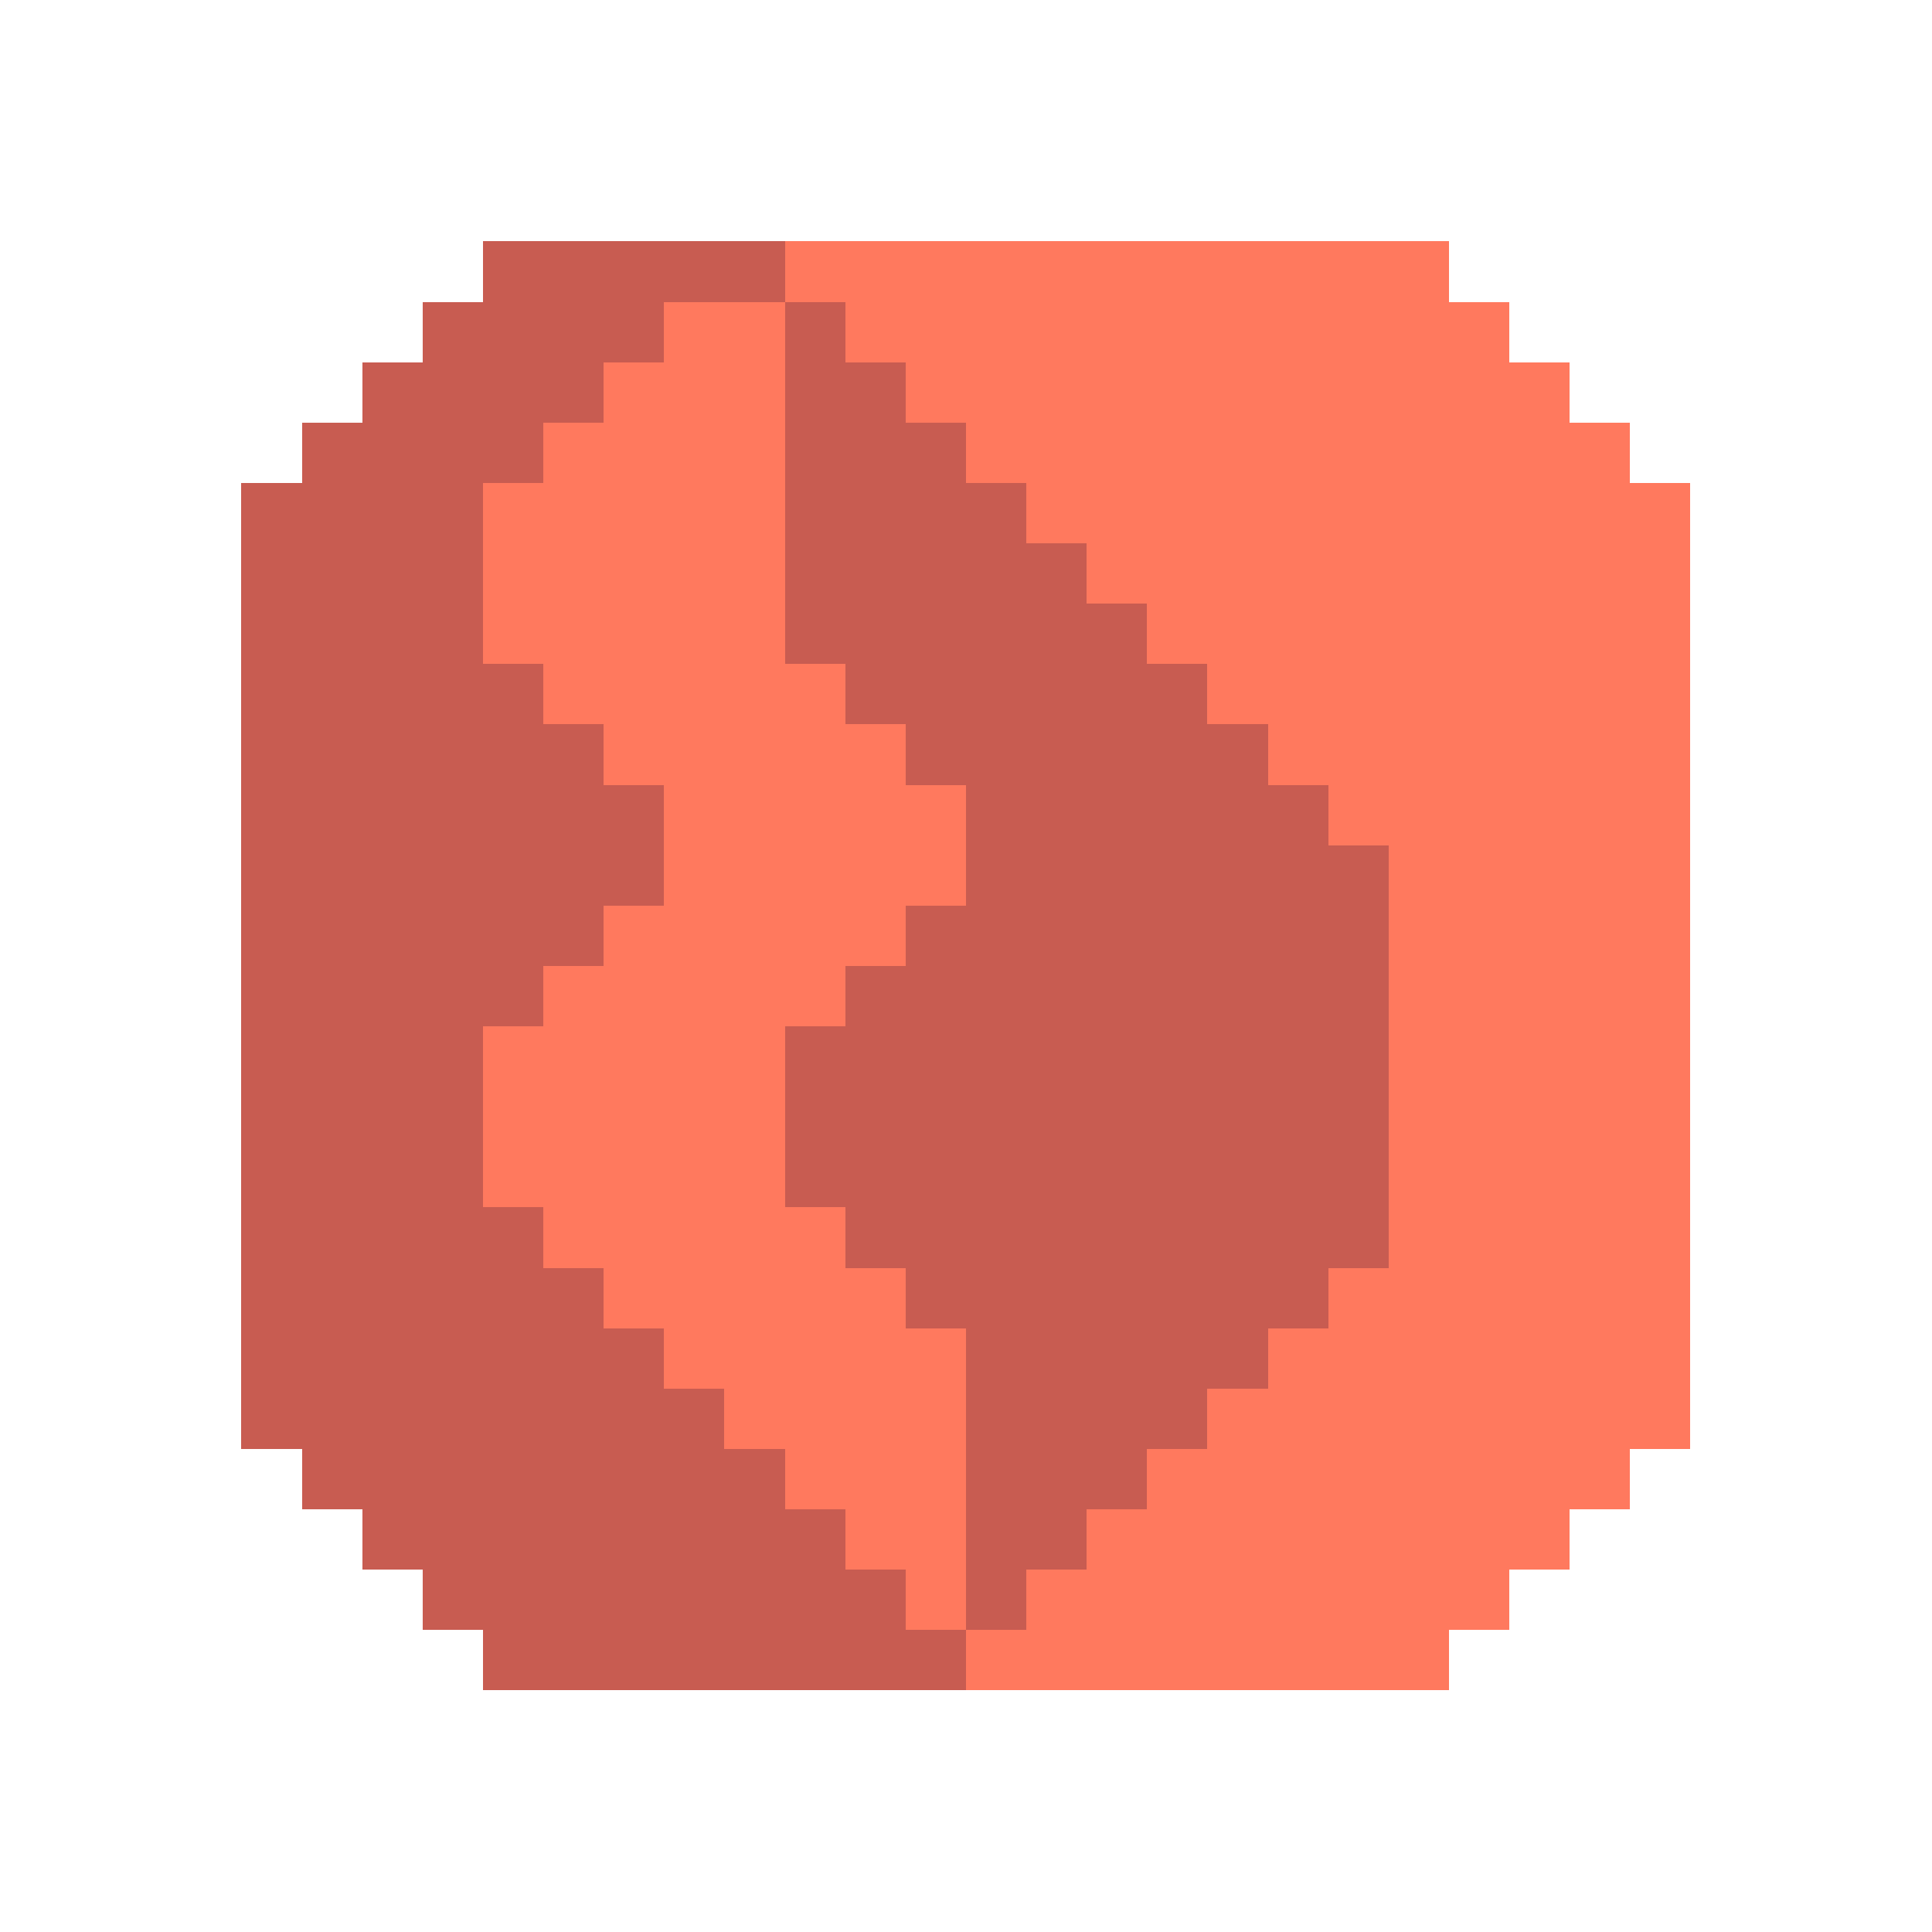
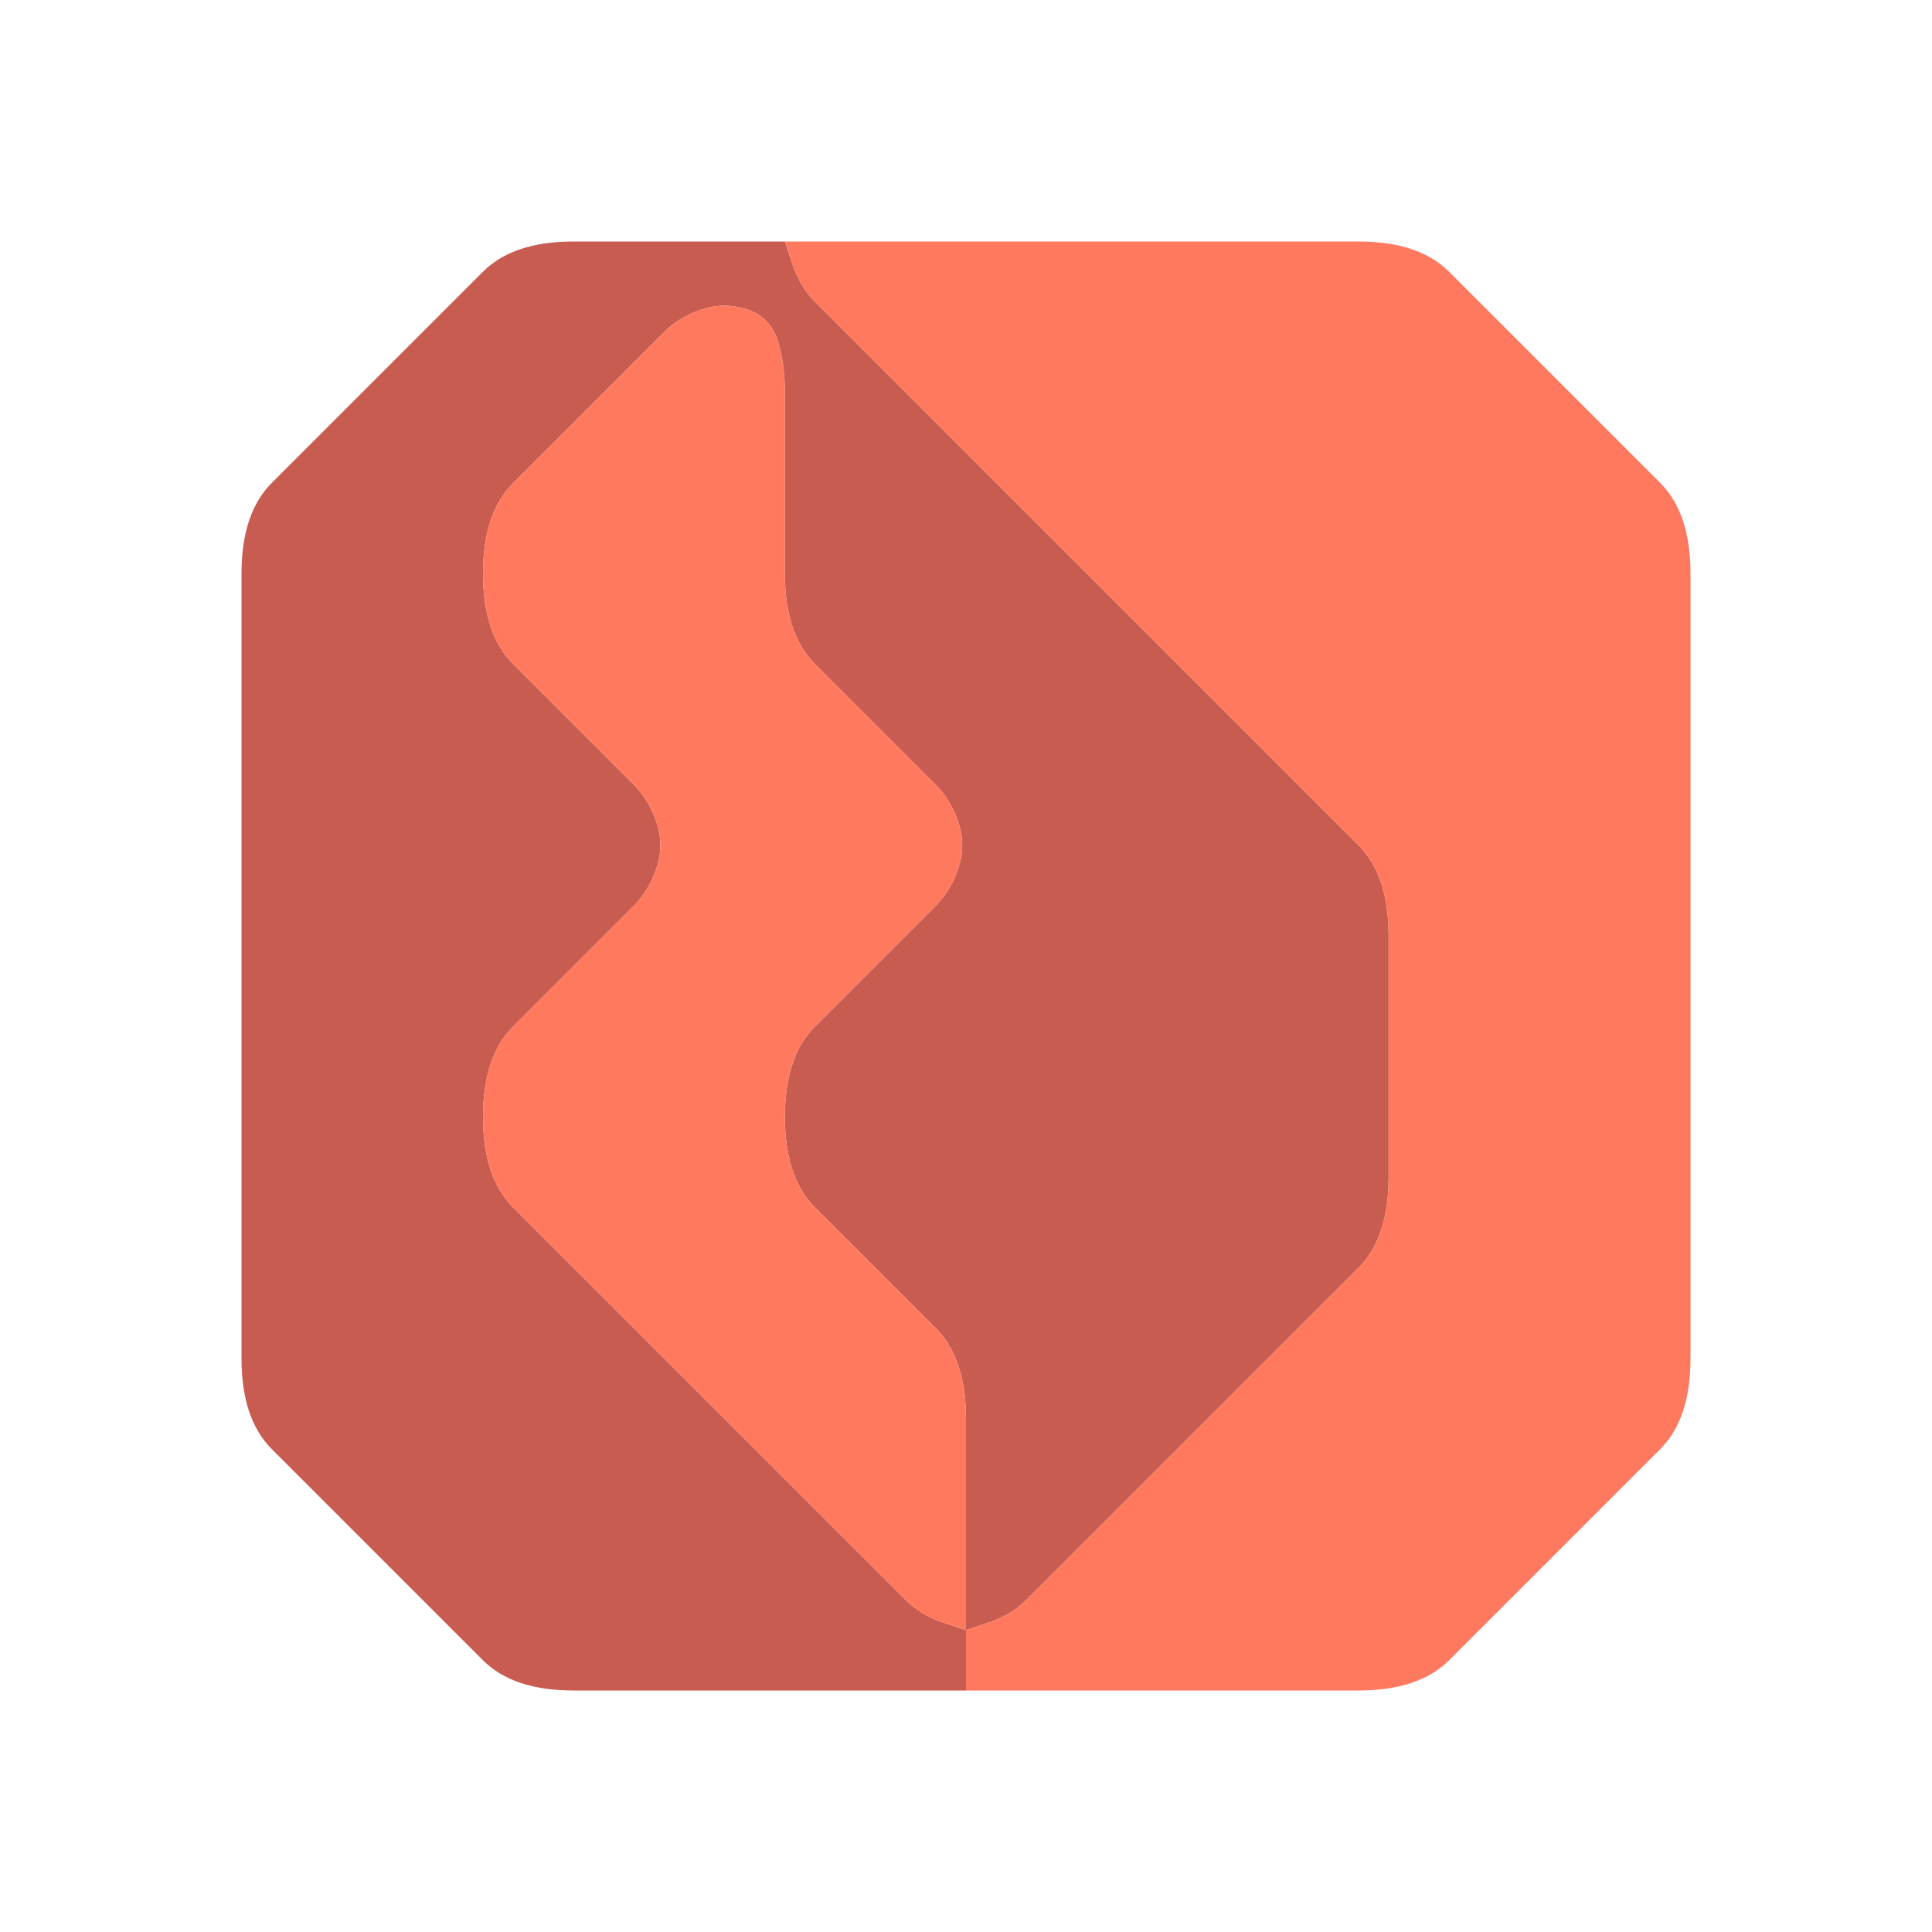
- <svg xmlns="http://www.w3.org/2000/svg" viewBox="0 -0.5 32 32" shape-rendering="crispEdges">
-   <path stroke="#c85c51" d="M8 4h5M7 5h4M13 5h1M6 6h4M13 6h2M5 7h4M13 7h3M4 8h4M13 8h4M4 9h4M13 9h5M4 10h4M13 10h6M4 11h5M14 11h6M4 12h6M15 12h6M4 13h7M16 13h6M4 14h7M16 14h7M4 15h6M15 15h8M4 16h5M14 16h9M4 17h4M13 17h10M4 18h4M13 18h10M4 19h4M13 19h10M4 20h5M14 20h9M4 21h6M15 21h7M4 22h7M16 22h5M4 23h8M16 23h4M5 24h8M16 24h3M6 25h8M16 25h2M7 26h8M16 26h1M8 27h8" />
-   <path stroke="#ff795e" d="M13 4h11M11 5h2M14 5h11M10 6h3M15 6h11M9 7h4M16 7h11M8 8h5M17 8h11M8 9h5M18 9h10M8 10h5M19 10h9M9 11h5M20 11h8M10 12h5M21 12h7M11 13h5M22 13h6M11 14h5M23 14h5M10 15h5M23 15h5M9 16h5M23 16h5M8 17h5M23 17h5M8 18h5M23 18h5M8 19h5M23 19h5M9 20h5M23 20h5M10 21h5M22 21h6M11 22h5M21 22h7M12 23h4M20 23h8M13 24h3M19 24h8M14 25h2M18 25h8M15 26h1M17 26h8M16 27h8" />
+ <svg xmlns="http://www.w3.org/2000/svg" version="1.1" id="svg3546" width="32" height="32" viewBox="0 0 32 32">
+   <defs id="defs3550" />
+   <g id="g4107">
+     <path style="fill:#000000;fill-opacity:0" d="M 0,0.5 V 0 H 0.5 1 1.5 2 2.5 3 3.5 4 4.5 5 5.5 6 6.5 7 7.5 8 8.5 9 9.5 10 10.5 11 11.5 12 12.5 13 13.5 14 14.5 15 15.5 16 16.5 17 17.5 18 18.5 19 19.5 20 20.5 21 21.5 22 22.5 23 23.5 24 24.5 25 25.5 26 26.5 27 27.5 28 28.5 29 29.5 30 30.5 31 31.5 32 V 0.5 1 1.5 2 2.5 3 3.5 4 4.5 5 5.5 6 6.5 7 7.5 8 8.5 9 9.5 10 10.5 11 11.5 12 12.5 13 13.5 14 14.5 15 15.5 16 16.5 17 17.5 18 18.5 19 19.5 20 20.5 21 21.5 22 22.5 23 23.5 24 24.5 25 25.5 26 26.5 27 27.5 28 28.5 29 29.5 30 30.5 31 31.5 32 H 31.5 31 30.5 30 29.5 29 28.5 28 27.5 27 26.5 26 25.5 25 24.5 24 23.5 23 22.5 22 21.5 21 20.5 20 19.5 19 18.5 18 17.5 17 16.5 16 15.5 15 14.5 14 13.5 13 12.5 12 11.5 11 10.5 10 9.5 9 8.5 8 7.5 7 6.5 6 5.5 5 4.5 4 3.5 3 2.5 2 1.5 1 0.5 0 V 31.5 31 30.5 30 29.5 29 28.5 28 27.5 27 26.5 26 25.5 25 24.5 24 23.5 23 22.5 22 21.5 21 20.5 20 19.5 19 18.5 18 17.5 17 16.5 16 15.5 15 14.5 14 13.5 13 12.5 12 11.5 11 10.5 10 9.5 9 8.5 8 7.5 7 6.5 6 5.5 5 4.5 4 3.5 3 2.5 2 1.5 1 0.5 M 22.5,28 Q 23,28 23.375,27.875 23.75,27.75 24,27.5 24.25,27.25 24.5,27 24.75,26.75 25,26.5 25.25,26.25 25.5,26 25.75,25.75 26,25.5 26.25,25.25 26.5,25 26.75,24.75 27,24.5 27.25,24.25 27.5,24 27.75,23.75 27.875,23.375 28,23 28,22.5 q 0,-0.5 0,-1 0,-0.5 0,-1 0,-0.5 0,-1 0,-0.5 0,-1 0,-0.5 0,-1 0,-0.5 0,-1 0,-0.5 0,-1 0,-0.5 0,-1 0,-0.5 0,-1 0,-0.5 0,-1 0,-0.5 0,-1 0,-0.5 0,-1 0,-0.5 0,-1 Q 28,9 27.875,8.625 27.75,8.25 27.5,8 27.25,7.75 27,7.5 26.75,7.25 26.5,7 26.25,6.75 26,6.5 25.75,6.25 25.5,6 25.25,5.75 25,5.5 24.75,5.25 24.5,5 24.25,4.75 24,4.5 23.75,4.25 23.375,4.125 23,4 22.5,4 22,4 21.5,4 21,4 20.5,4 20,4 19.5,4 19,4 18.5,4 18,4 17.5,4 17,4 16.5,4 16,4 15.5,4 15,4 14.5,4 14,4 13.5,4 13,4 12.5,4 12,4 11.5,4 11,4 10.5,4 10,4 9.5,4 9,4 8.625,4.125 8.25,4.25 8,4.5 7.75,4.75 7.5,5 7.25,5.25 7,5.5 6.75,5.75 6.5,6 6.25,6.25 6,6.5 5.75,6.75 5.5,7 5.25,7.25 5,7.5 4.75,7.75 4.5,8 4.25,8.25 4.125,8.625 4,9 4,9.5 q 0,0.5 0,1 0,0.5 0,1 0,0.5 0,1 0,0.5 0,1 0,0.5 0,1 0,0.5 0,1 0,0.5 0,1 0,0.5 0,1 0,0.5 0,1 0,0.5 0,1 0,0.5 0,1 0,0.5 0,1 0,0.5 0,1 Q 4,23 4.125,23.375 4.25,23.75 4.5,24 4.75,24.25 5,24.5 5.25,24.75 5.5,25 5.75,25.25 6,25.5 6.25,25.75 6.5,26 6.75,26.25 7,26.5 7.25,26.75 7.5,27 7.75,27.25 8,27.5 8.25,27.75 8.625,27.875 9,28 9.5,28 q 0.5,0 1,0 0.5,0 1,0 0.5,0 1,0 0.5,0 1,0 0.5,0 1,0 0.5,0 1,0 0.5,0 1,0 0.5,0 1,0 0.5,0 1,0 0.5,0 1,0 0.5,0 1,0 0.5,0 1,0 0.5,0 1,0" id="path4099" />
+     <path style="fill:#c85c51;fill-opacity:1" d="M 8,4.5 Q 8.25,4.25 8.625,4.125 9,4 9.5,4 q 0.5,0 1,0 0.5,0 1,0 0.5,0 1,0 H 13 l 0.125,0.375 Q 13.25,4.75 13.5,5 q 0.25,0.25 0.5,0.5 0.25,0.25 0.5,0.5 0.25,0.25 0.5,0.5 0.25,0.25 0.5,0.5 0.25,0.25 0.5,0.5 0.25,0.25 0.5,0.5 0.25,0.25 0.5,0.5 0.25,0.25 0.5,0.5 0.25,0.25 0.5,0.5 0.25,0.25 0.5,0.5 0.25,0.25 0.5,0.5 0.25,0.25 0.5,0.5 0.25,0.25 0.5,0.5 0.25,0.25 0.5,0.5 0.25,0.25 0.5,0.5 0.25,0.25 0.5,0.5 0.25,0.25 0.5,0.5 0.25,0.25 0.5,0.5 0.25,0.25 0.375,0.625 Q 23,15 23,15.5 q 0,0.5 0,1 0,0.5 0,1 0,0.5 0,1 0,0.5 0,1 0,0.5 -0.125,0.875 Q 22.75,20.75 22.5,21 22.25,21.25 22,21.5 21.75,21.75 21.5,22 21.25,22.25 21,22.5 20.75,22.75 20.5,23 20.25,23.25 20,23.5 19.75,23.75 19.5,24 19.25,24.25 19,24.5 18.75,24.75 18.5,25 18.25,25.25 18,25.5 17.75,25.75 17.5,26 17.25,26.25 17,26.5 16.75,26.75 16.375,26.875 L 16,27 v 0.5 0.5 h -0.5 q -0.5,0 -1,0 -0.5,0 -1,0 -0.5,0 -1,0 -0.5,0 -1,0 -0.5,0 -1,0 -0.5,0 -1,0 Q 9,28 8.625,27.875 8.25,27.75 8,27.5 7.75,27.25 7.5,27 7.25,26.75 7,26.5 6.75,26.25 6.5,26 6.25,25.75 6,25.5 5.75,25.25 5.5,25 5.25,24.75 5,24.5 4.75,24.25 4.5,24 4.25,23.75 4.125,23.375 4,23 4,22.5 4,22 4,21.5 4,21 4,20.5 4,20 4,19.5 4,19 4,18.5 4,18 4,17.5 4,17 4,16.5 4,16 4,15.5 4,15 4,14.5 4,14 4,13.5 4,13 4,12.5 4,12 4,11.5 4,11 4,10.5 4,10 4,9.5 4,9 4.125,8.625 4.25,8.25 4.5,8 4.75,7.75 5,7.5 5.25,7.25 5.5,7 5.75,6.75 6,6.5 6.25,6.25 6.5,6 6.75,5.75 7,5.5 7.25,5.25 7.5,5 7.75,4.75 8,4.5 M 15.625,28 H 16 16.125 16.25 16 q -0.25,0 -0.5,0 h -0.25 0.375 m 0,-1.125 L 16,27 v -0.5 q 0,-0.5 0,-1 0,-0.5 0,-1 0,-0.5 0,-1 Q 16,23 15.875,22.625 15.75,22.25 15.5,22 15.25,21.75 15,21.5 14.75,21.25 14.5,21 14.25,20.75 14,20.5 13.75,20.25 13.5,20 13.25,19.75 13.125,19.375 13,19 13,18.5 13,18 13.125,17.625 13.25,17.25 13.5,17 13.75,16.75 14,16.5 14.25,16.25 14.5,16 14.75,15.75 15,15.5 15.25,15.25 15.5,15 15.75,14.75 15.875,14.375 16,14 15.875,13.625 15.75,13.25 15.5,13 15.25,12.75 15,12.5 14.75,12.25 14.5,12 14.25,11.75 14,11.5 13.75,11.25 13.5,11 13.25,10.75 13.125,10.375 13,10 13,9.5 13,9 13,8.5 13,8 13,7.5 13,7 13,6.5 13,6 12.875,5.625 12.75,5.25 12.375,5.125 12,5 11.625,5.125 11.25,5.25 11,5.5 10.75,5.75 10.5,6 10.25,6.25 10,6.5 9.75,6.75 9.5,7 9.25,7.25 9,7.5 8.75,7.75 8.5,8 8.25,8.25 8.125,8.625 8,9 8,9.5 8,10 8.125,10.375 8.25,10.75 8.5,11 q 0.25,0.25 0.5,0.5 0.25,0.25 0.5,0.5 0.25,0.25 0.5,0.5 0.25,0.25 0.5,0.5 0.25,0.25 0.375,0.625 0.125,0.375 0,0.75 Q 10.75,14.75 10.5,15 10.25,15.25 10,15.5 9.75,15.75 9.5,16 9.25,16.25 9,16.5 8.75,16.75 8.5,17 8.25,17.25 8.125,17.625 8,18 8,18.5 8,19 8.125,19.375 8.25,19.75 8.5,20 q 0.25,0.25 0.5,0.5 0.25,0.25 0.5,0.5 0.25,0.25 0.5,0.5 0.25,0.25 0.5,0.5 0.25,0.25 0.5,0.5 0.25,0.25 0.5,0.5 0.25,0.25 0.5,0.5 0.25,0.25 0.5,0.5 0.25,0.25 0.5,0.5 0.25,0.25 0.5,0.5 0.25,0.25 0.5,0.5 0.25,0.25 0.5,0.5 0.25,0.25 0.5,0.5 0.25,0.25 0.625,0.375 M 13.125,4 H 13 12.625 12.25 12.5 q 0.25,0 0.5,0 h 0.25 -0.125" id="path4101" />
+     <path style="fill:#ff795e;fill-opacity:1" d="M 13.125,4.375 13,4 h 0.5 q 0.5,0 1,0 0.5,0 1,0 0.5,0 1,0 0.5,0 1,0 0.5,0 1,0 0.5,0 1,0 0.5,0 1,0 0.5,0 1,0 0.5,0 1,0 Q 23,4 23.375,4.125 23.75,4.25 24,4.5 24.25,4.75 24.5,5 24.75,5.25 25,5.5 25.25,5.75 25.5,6 25.75,6.25 26,6.5 26.25,6.75 26.5,7 26.75,7.25 27,7.5 27.25,7.75 27.5,8 27.75,8.25 27.875,8.625 28,9 28,9.5 q 0,0.5 0,1 0,0.5 0,1 0,0.5 0,1 0,0.5 0,1 0,0.5 0,1 0,0.5 0,1 0,0.5 0,1 0,0.5 0,1 0,0.5 0,1 0,0.5 0,1 0,0.5 0,1 0,0.5 0,1 0,0.5 0,1 0,0.5 -0.125,0.875 Q 27.75,23.75 27.5,24 27.25,24.25 27,24.5 26.75,24.75 26.5,25 26.25,25.25 26,25.5 25.75,25.75 25.5,26 25.25,26.25 25,26.5 24.75,26.75 24.5,27 24.25,27.25 24,27.5 23.75,27.75 23.375,27.875 23,28 22.5,28 q -0.5,0 -1,0 -0.5,0 -1,0 -0.5,0 -1,0 -0.5,0 -1,0 -0.5,0 -1,0 -0.5,0 -1,0 H 16 V 27.5 27 l 0.375,-0.125 Q 16.75,26.75 17,26.5 17.25,26.25 17.5,26 17.75,25.75 18,25.5 18.25,25.25 18.5,25 18.75,24.75 19,24.5 19.25,24.25 19.5,24 19.75,23.75 20,23.5 20.25,23.25 20.5,23 20.75,22.75 21,22.5 21.25,22.25 21.5,22 21.75,21.75 22,21.5 22.25,21.25 22.5,21 22.75,20.75 22.875,20.375 23,20 23,19.5 q 0,-0.5 0,-1 0,-0.5 0,-1 0,-0.5 0,-1 0,-0.5 0,-1 Q 23,15 22.875,14.625 22.75,14.25 22.5,14 22.25,13.75 22,13.5 21.75,13.25 21.5,13 21.25,12.75 21,12.5 20.75,12.25 20.5,12 20.25,11.75 20,11.5 19.75,11.25 19.5,11 19.25,10.75 19,10.5 18.75,10.25 18.5,10 18.25,9.75 18,9.5 17.75,9.25 17.5,9 17.25,8.75 17,8.5 16.75,8.25 16.5,8 16.25,7.75 16,7.5 15.75,7.25 15.5,7 15.25,6.75 15,6.5 14.75,6.25 14.5,6 14.25,5.75 14,5.5 13.75,5.25 13.5,5 13.25,4.75 13.125,4.375 M 15.875,28 H 16 16.375 16.75 16.5 q -0.25,0 -0.5,0 h -0.25 0.125 M 13.375,4 H 13 12.875 12.75 13 q 0.25,0 0.5,0 h 0.25 -0.375" id="path4103" />
+     <path style="fill:#ff795e;fill-opacity:1" d="M 11,5.5 Q 11.25,5.25 11.625,5.125 12,5 12.375,5.125 12.75,5.25 12.875,5.625 13,6 13,6.5 q 0,0.5 0,1 0,0.5 0,1 0,0.5 0,1 0,0.5 0.125,0.875 0.125,0.375 0.375,0.625 0.25,0.25 0.5,0.5 0.25,0.25 0.5,0.5 0.25,0.25 0.5,0.5 0.25,0.25 0.5,0.5 0.25,0.25 0.375,0.625 0.125,0.375 0,0.75 Q 15.75,14.75 15.5,15 15.25,15.25 15,15.5 14.75,15.75 14.5,16 14.25,16.25 14,16.5 13.75,16.75 13.5,17 13.25,17.25 13.125,17.625 13,18 13,18.5 13,19 13.125,19.375 13.25,19.75 13.5,20 q 0.25,0.25 0.5,0.5 0.25,0.25 0.5,0.5 0.25,0.25 0.5,0.5 0.25,0.25 0.5,0.5 0.25,0.25 0.375,0.625 Q 16,23 16,23.5 q 0,0.5 0,1 0,0.5 0,1 0,0.5 0,1 V 27 L 15.625,26.875 Q 15.25,26.75 15,26.5 14.75,26.25 14.5,26 14.25,25.75 14,25.5 13.75,25.25 13.5,25 13.25,24.75 13,24.5 12.75,24.25 12.5,24 12.25,23.75 12,23.5 11.75,23.25 11.5,23 11.25,22.75 11,22.5 10.75,22.25 10.5,22 10.25,21.75 10,21.5 9.75,21.25 9.5,21 9.25,20.75 9,20.5 8.75,20.25 8.5,20 8.25,19.75 8.125,19.375 8,19 8,18.5 8,18 8.125,17.625 8.25,17.25 8.5,17 8.75,16.75 9,16.5 9.25,16.25 9.5,16 9.75,15.75 10,15.5 10.25,15.25 10.5,15 10.75,14.75 10.875,14.375 11,14 10.875,13.625 10.75,13.25 10.5,13 10.25,12.75 10,12.5 9.75,12.25 9.5,12 9.25,11.75 9,11.5 8.75,11.25 8.5,11 8.25,10.75 8.125,10.375 8,10 8,9.5 8,9 8.125,8.625 8.25,8.25 8.5,8 8.75,7.75 9,7.5 9.25,7.25 9.5,7 9.75,6.75 10,6.5 10.25,6.25 10.5,6 10.75,5.75 11,5.5" id="path4105" />
+   </g>
</svg>
